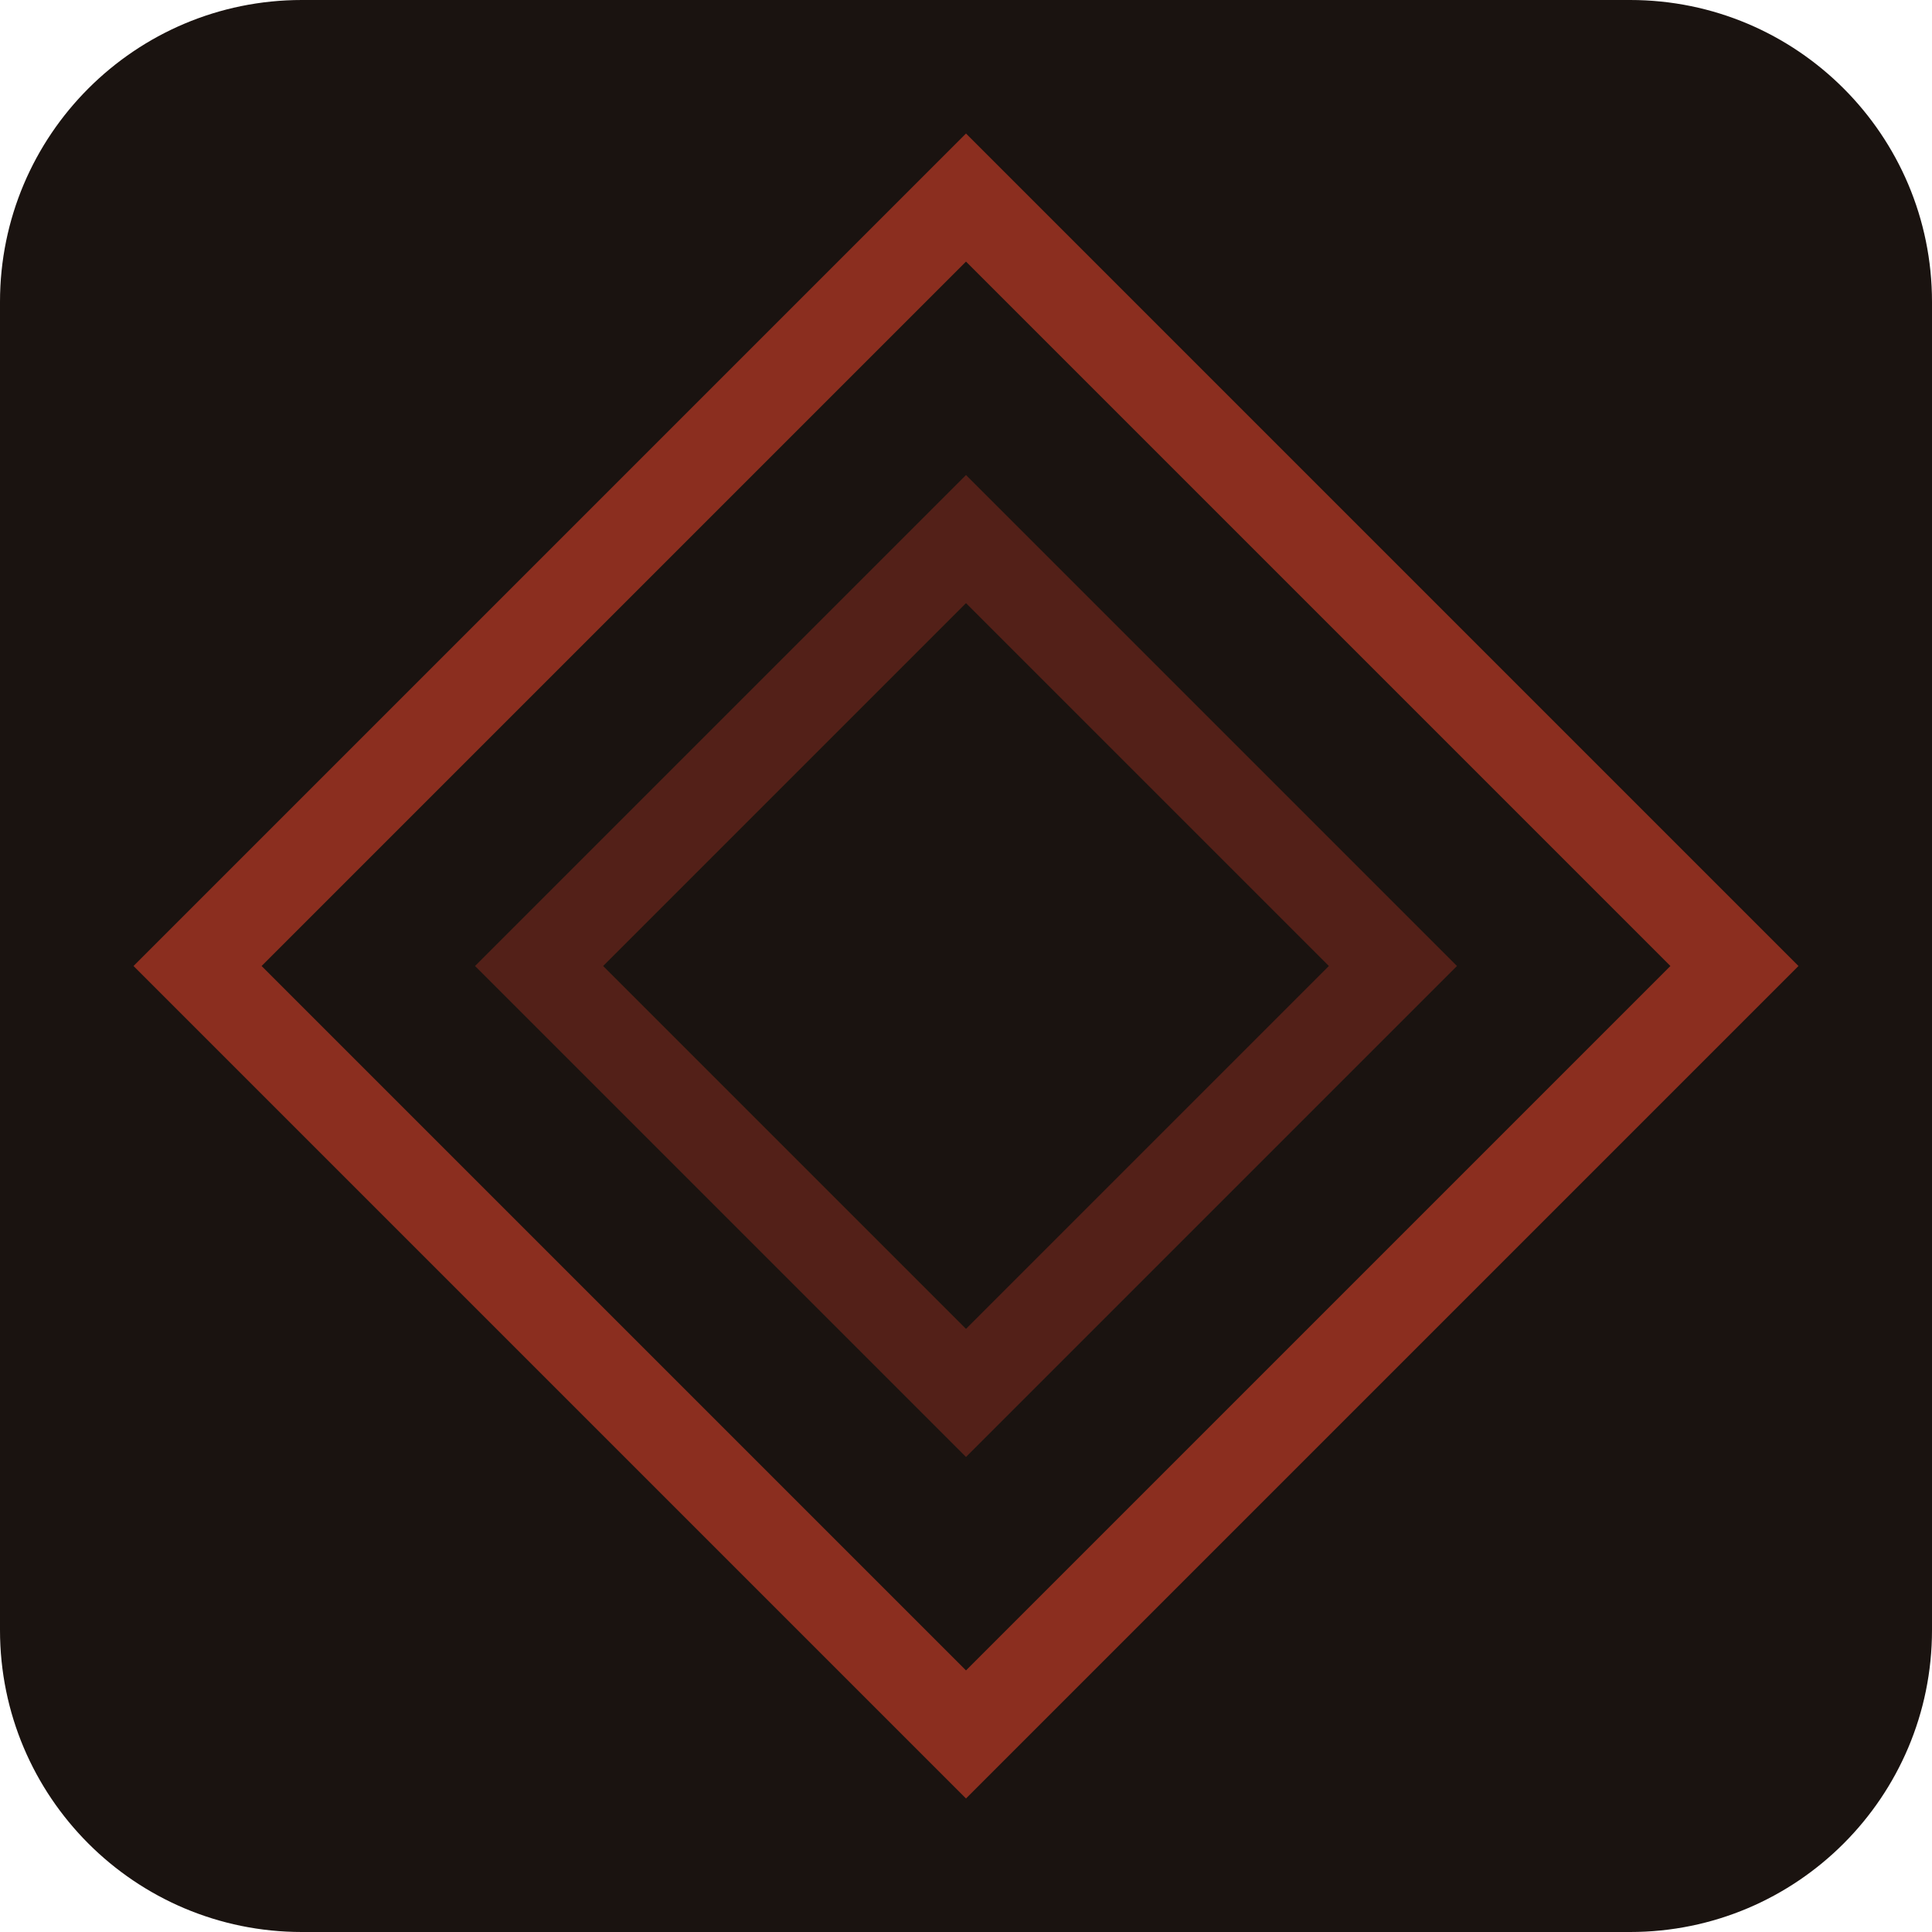
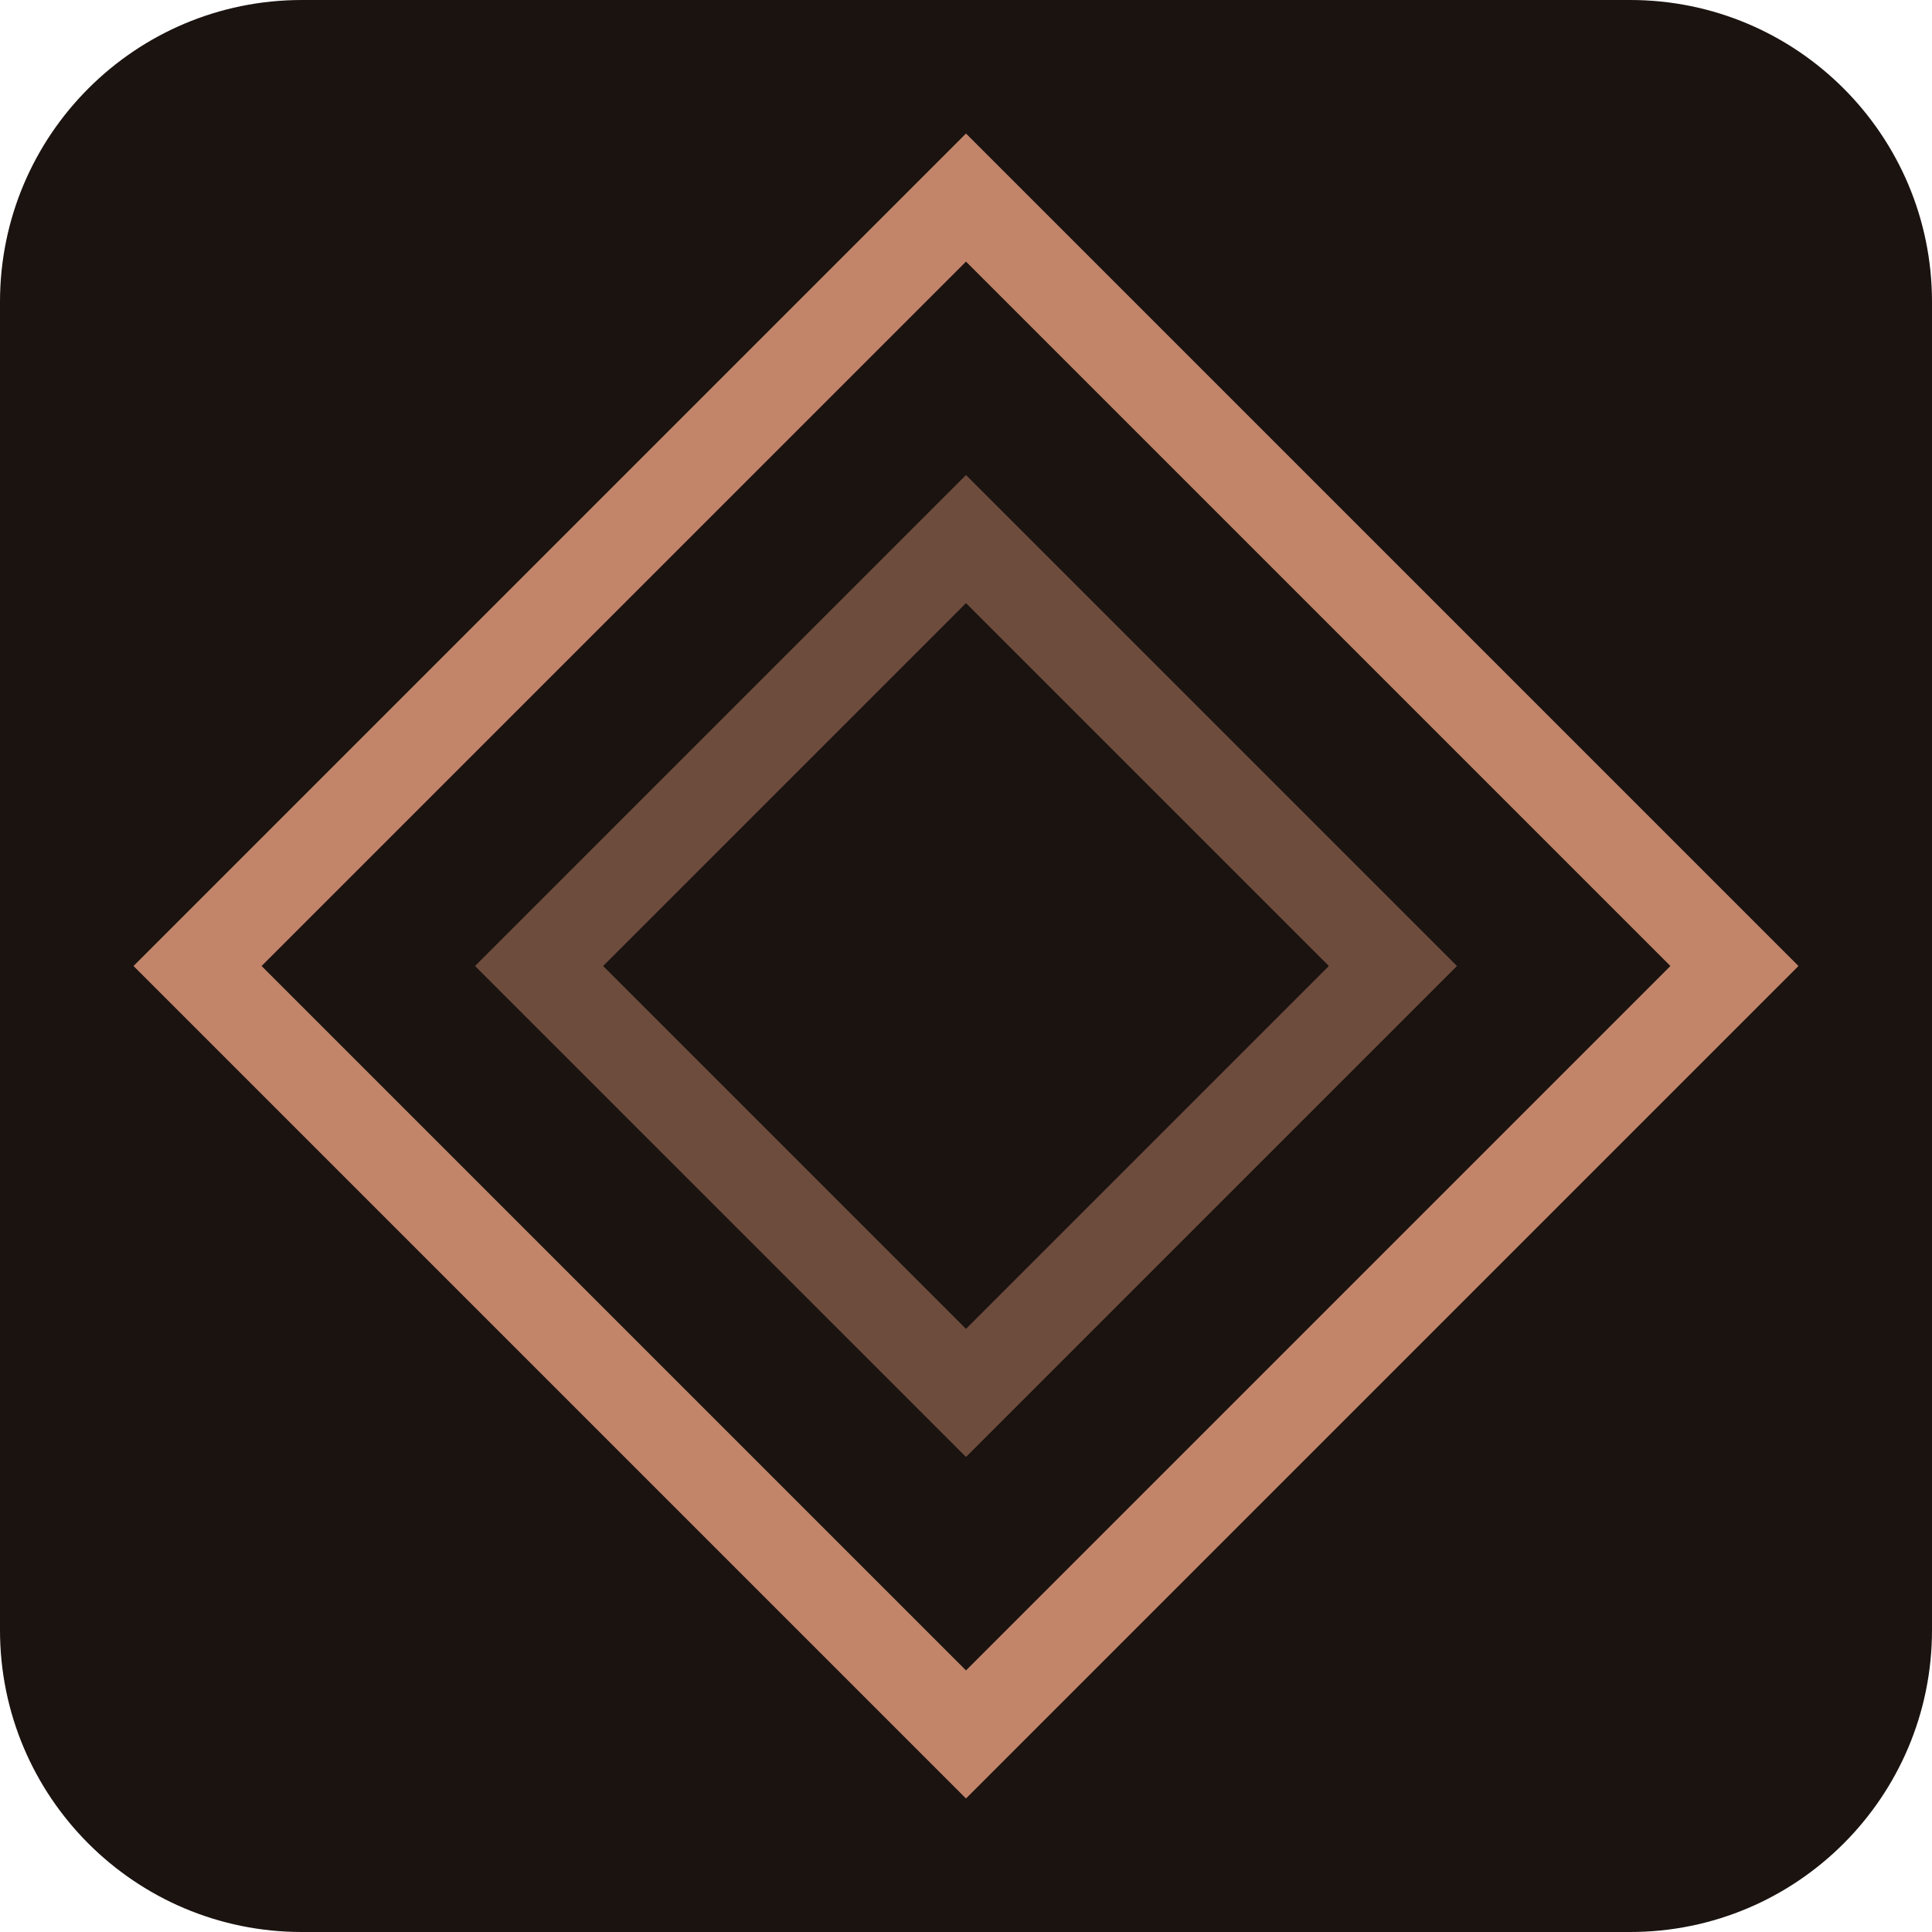
<svg xmlns="http://www.w3.org/2000/svg" viewBox="0 0 32 32">
  <rect width="32" height="32" rx="5" fill="#1a1310" />
-   <g transform="rotate(45 16 16)" fill="none" stroke="#8B2E1F" stroke-width="1.5">
+   <g transform="rotate(45 16 16)" fill="none" stroke="#c2856a" stroke-width="1.5">
    <rect x="7" y="7" width="18" height="18" />
    <rect x="11" y="11" width="10" height="10" opacity="0.5" />
  </g>
</svg>
